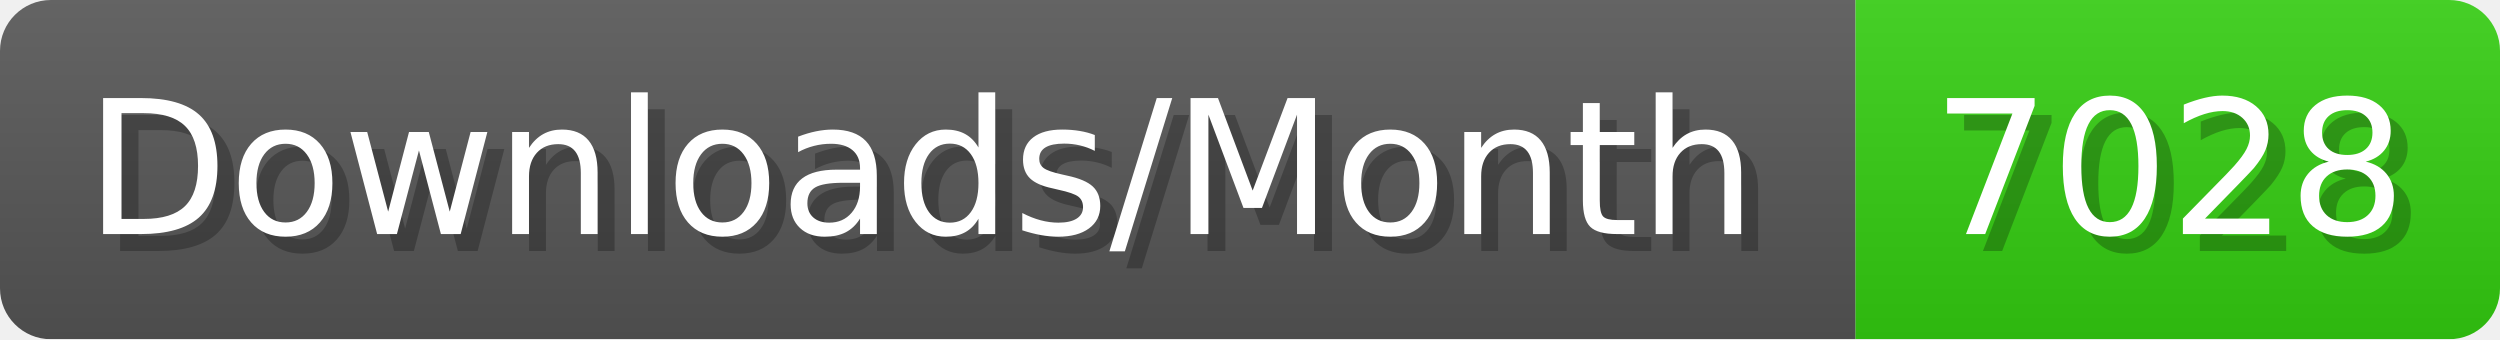
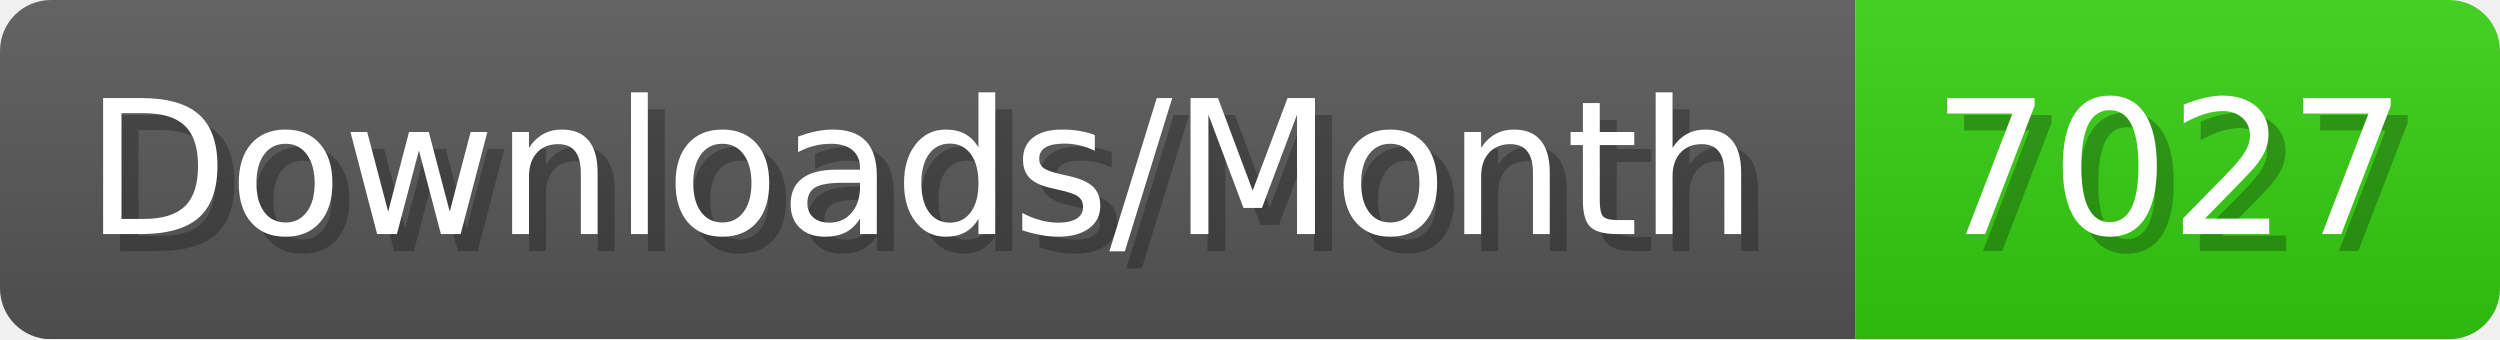
- <svg xmlns="http://www.w3.org/2000/svg" width="147.4" height="20" viewBox="0 0 1474 200" role="img" aria-label="Downloads/Month: 7028">
+ <svg xmlns="http://www.w3.org/2000/svg" width="147.4" height="20" viewBox="0 0 1474 200" role="img" aria-label="Downloads/Month: 7027">
  <linearGradient id="YlXUI" x2="0" y2="100%">
    <stop offset="0" stop-opacity=".1" stop-color="#EEE" />
    <stop offset="1" stop-opacity=".1" />
  </linearGradient>
  <mask id="JHhop">
    <rect width="1474" height="200" rx="30" fill="#FFF" />
  </mask>
  <g mask="url(#JHhop)">
    <rect width="1094" height="200" fill="#555" />
    <rect width="380" height="200" fill="#3C1" x="1094" />
    <rect width="1474" height="200" fill="url(#YlXUI)" />
  </g>
  <g aria-hidden="true" fill="#fff" text-anchor="start" font-family="Verdana,DejaVu Sans,sans-serif" font-size="110">
    <text x="60" y="148" textLength="994" fill="#000" opacity="0.25">Downloads/Month</text>
    <text x="50" y="138" textLength="994">Downloads/Month</text>
-     <text x="1149" y="148" textLength="280" fill="#000" opacity="0.25">7028</text>
-     <text x="1139" y="138" textLength="280">7028</text>
+     <text x="1149" y="148" textLength="280" fill="#000" opacity="0.25">7027</text>
+     <text x="1139" y="138" textLength="280">7027</text>
  </g>
</svg>
